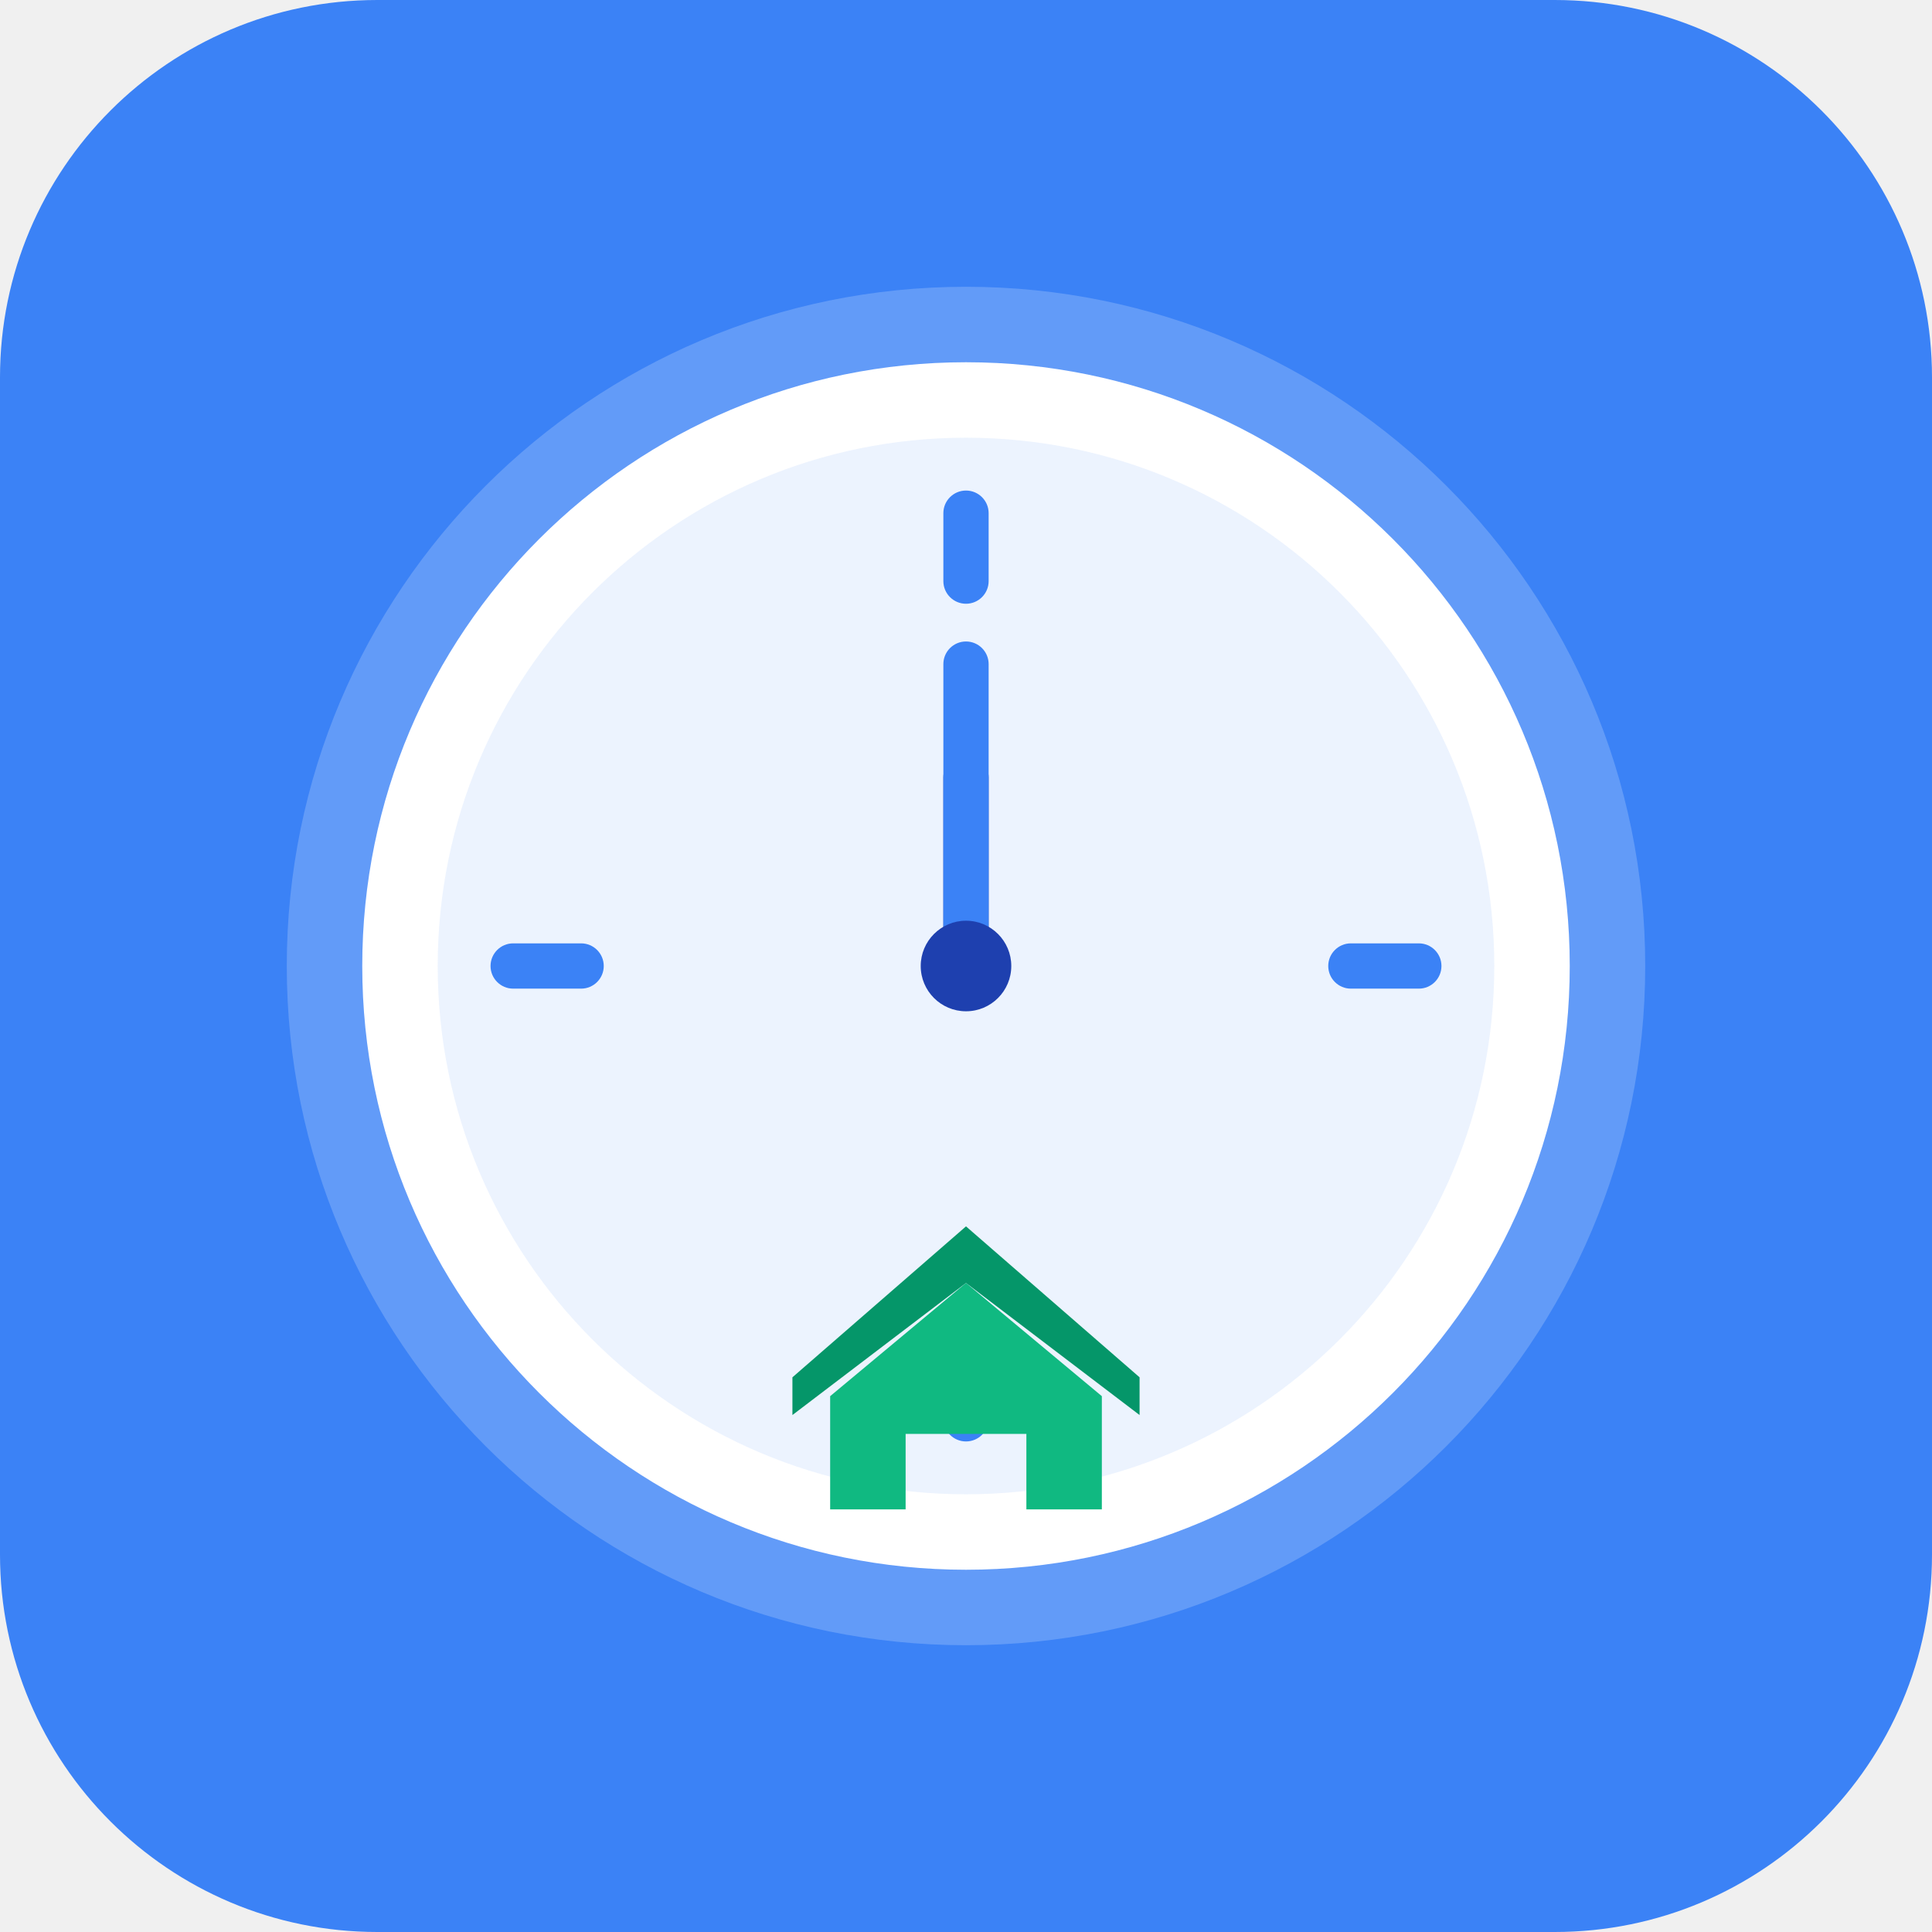
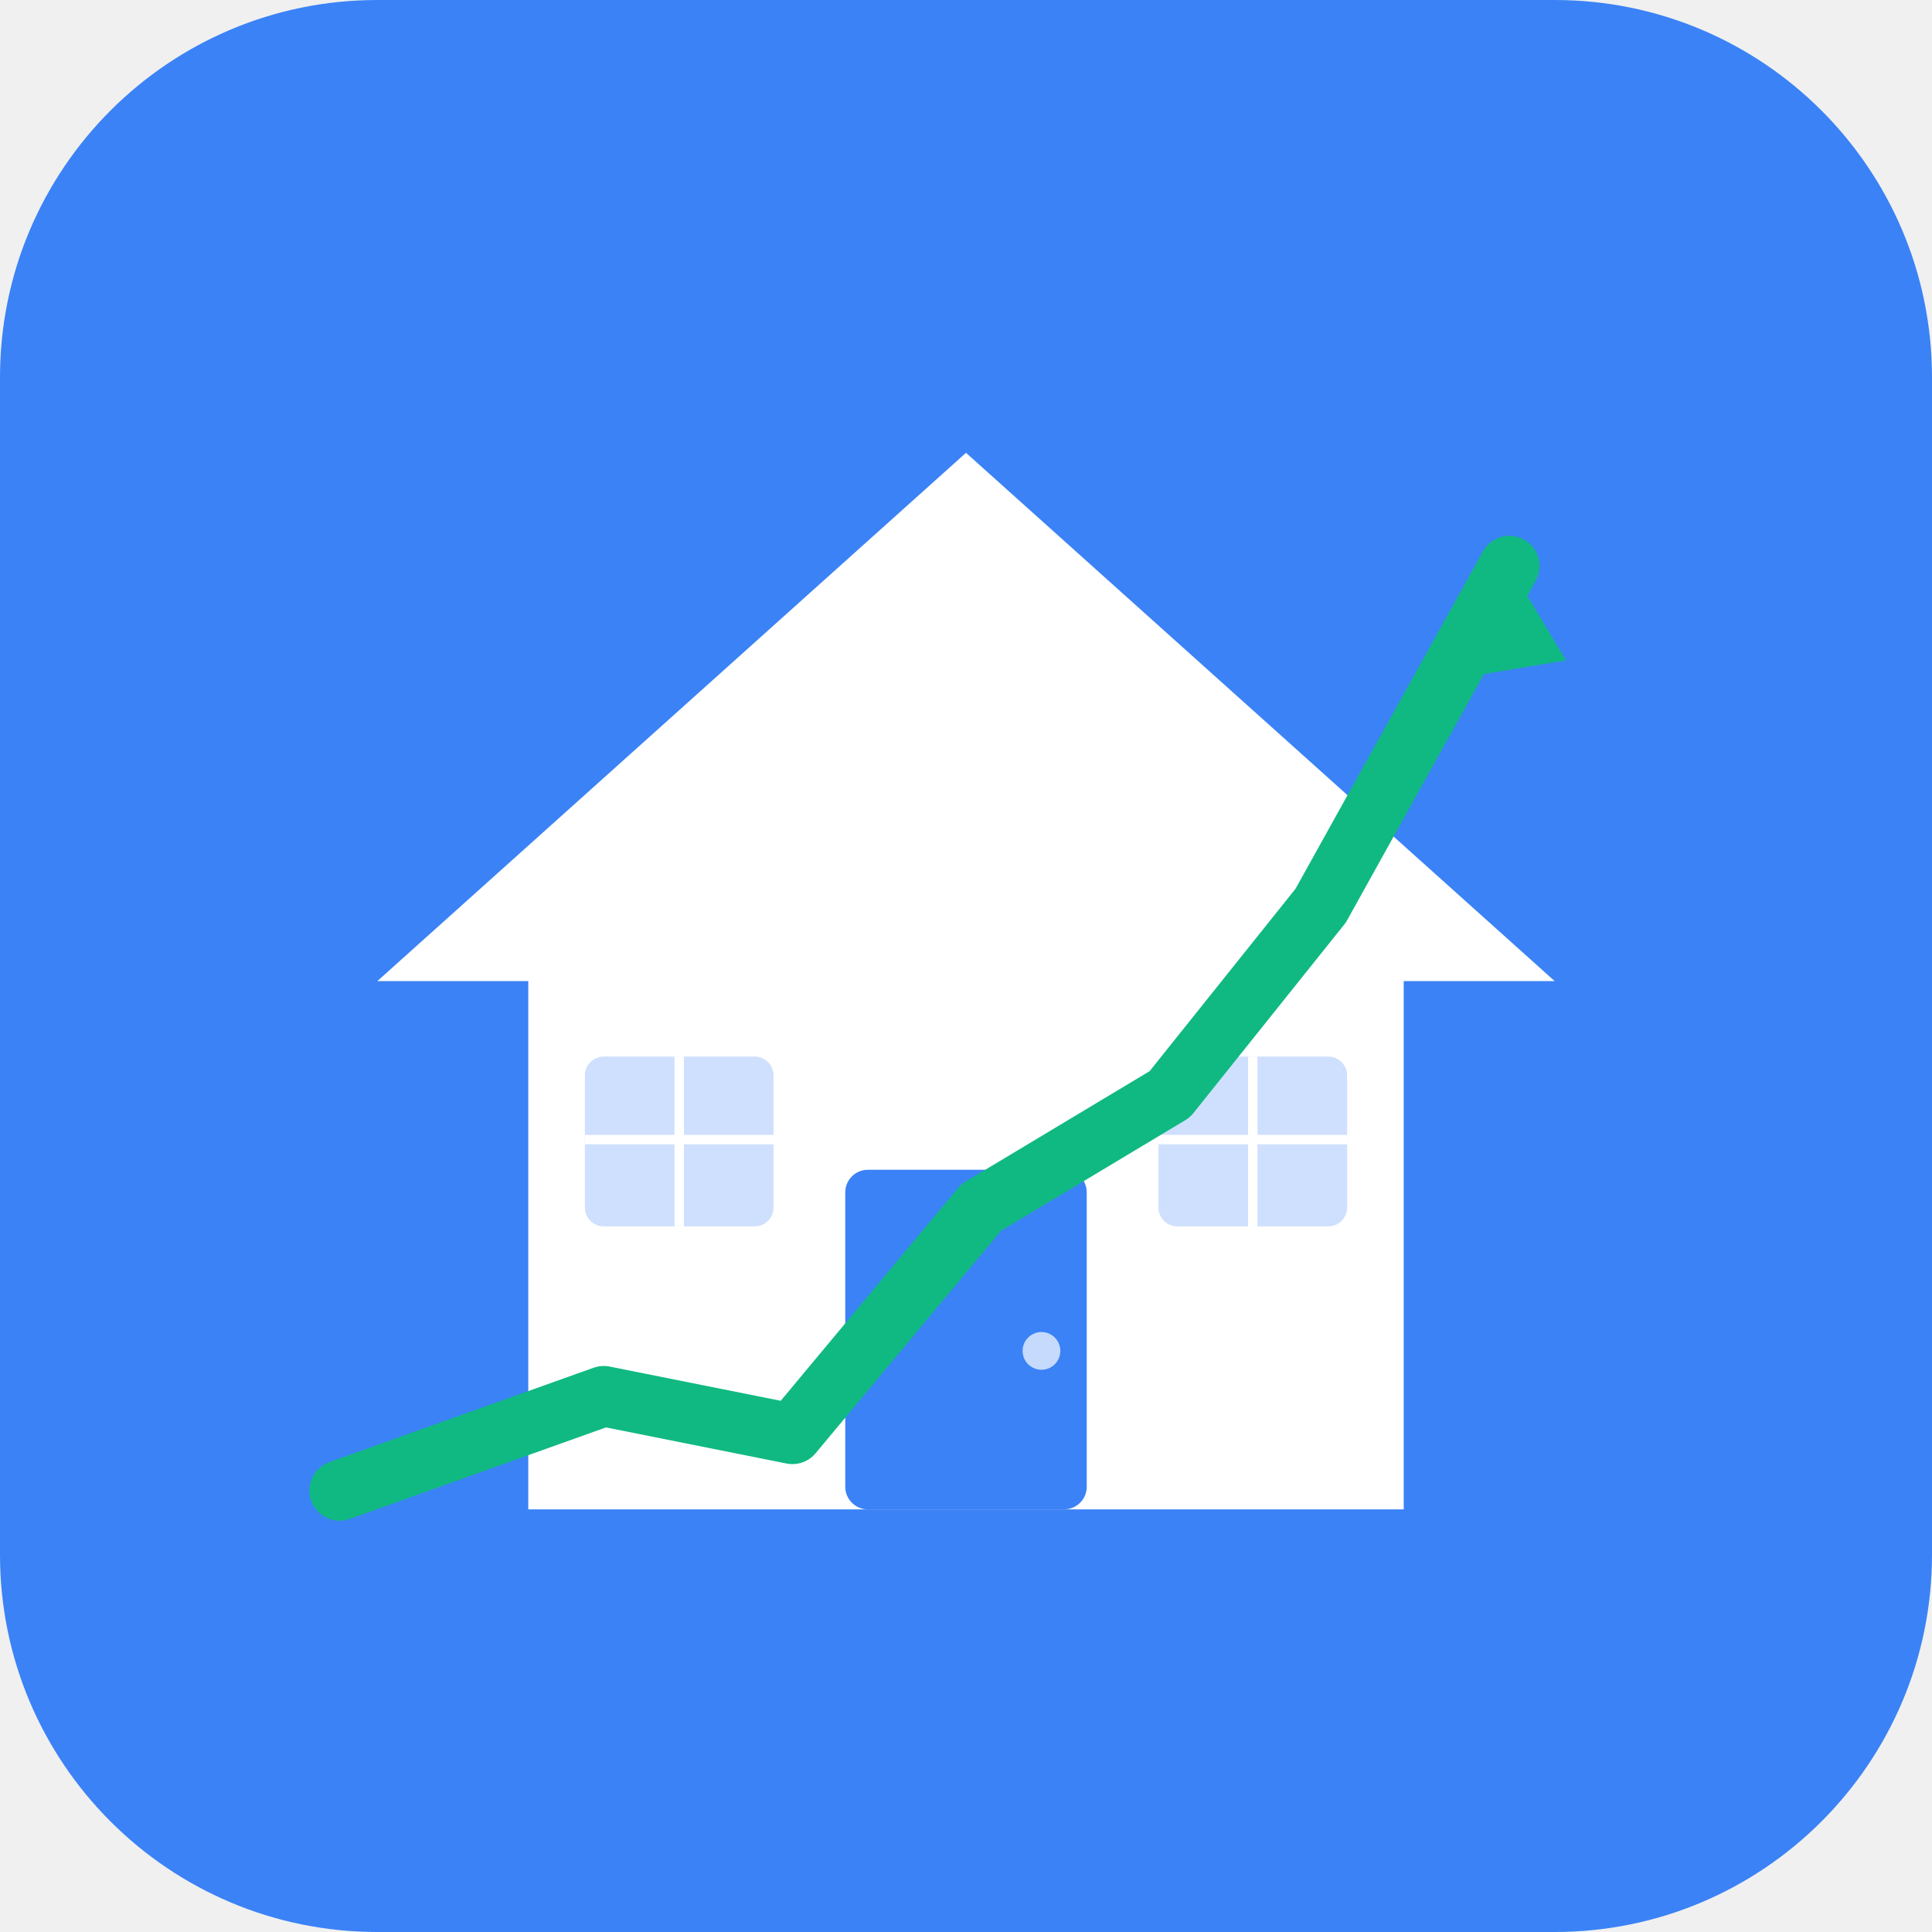
<svg xmlns="http://www.w3.org/2000/svg" width="512" height="512" viewBox="0 0 512 512" fill="none">
  <rect width="512" height="512" rx="100" fill="#3B82F6" />
-   <circle cx="256" cy="256" r="180" fill="white" opacity="0.2" />
-   <circle cx="256" cy="256" r="160" fill="white" />
-   <circle cx="256" cy="256" r="140" fill="#3B82F6" opacity="0.1" />
-   <rect x="250" y="130" width="12" height="30" rx="6" fill="#3B82F6" />
-   <rect x="250" y="352" width="12" height="30" rx="6" fill="#3B82F6" />
-   <rect x="130" y="250" width="30" height="12" ry="6" fill="#3B82F6" />
-   <rect x="352" y="250" width="30" height="12" ry="6" fill="#3B82F6" />
-   <rect x="250" y="200" width="12" height="56" rx="6" fill="#1E40AF" />
-   <rect x="250" y="170" width="12" height="86" rx="6" fill="#3B82F6" />
-   <circle cx="256" cy="256" r="12" fill="#1E40AF" />
-   <path d="M256 340 L220 370 L220 400 L240 400 L240 380 L272 380 L272 400 L292 400 L292 370 Z" fill="#10B981" />
-   <path d="M256 340 L210 375 L210 365 L256 325 L302 365 L302 375 Z" fill="#059669" />
+   <path d="M256 120 L100 260 L140 260 L140 400 L372 400 L372 260 L412 260 Z" fill="white" />
+   <rect x="224" y="310" width="64" height="90" rx="6" fill="#3B82F6" />
+   <circle cx="276" cy="358" r="5" fill="white" opacity="0.7" />
+   <rect x="155" y="280" width="50" height="45" rx="5" fill="#3B82F6" opacity="0.25" />
+   <line x1="180" y1="280" x2="180" y2="325" stroke="white" stroke-width="2.5" />
+   <line x1="155" y1="302" x2="205" y2="302" stroke="white" stroke-width="2.5" />
+   <rect x="307" y="280" width="50" height="45" rx="5" fill="#3B82F6" opacity="0.25" />
+   <line x1="332" y1="280" x2="332" y2="325" stroke="white" stroke-width="2.5" />
+   <line x1="307" y1="302" x2="357" y2="302" stroke="white" stroke-width="2.5" />
+   <polyline points="90,395 160,370 210,380 260,320 310,290 350,240 400,150" stroke="#10B981" stroke-width="16" stroke-linecap="round" stroke-linejoin="round" fill="none" />
+   <path d="M400,150 L385,180 L415,175 Z" fill="#10B981" />
</svg>
